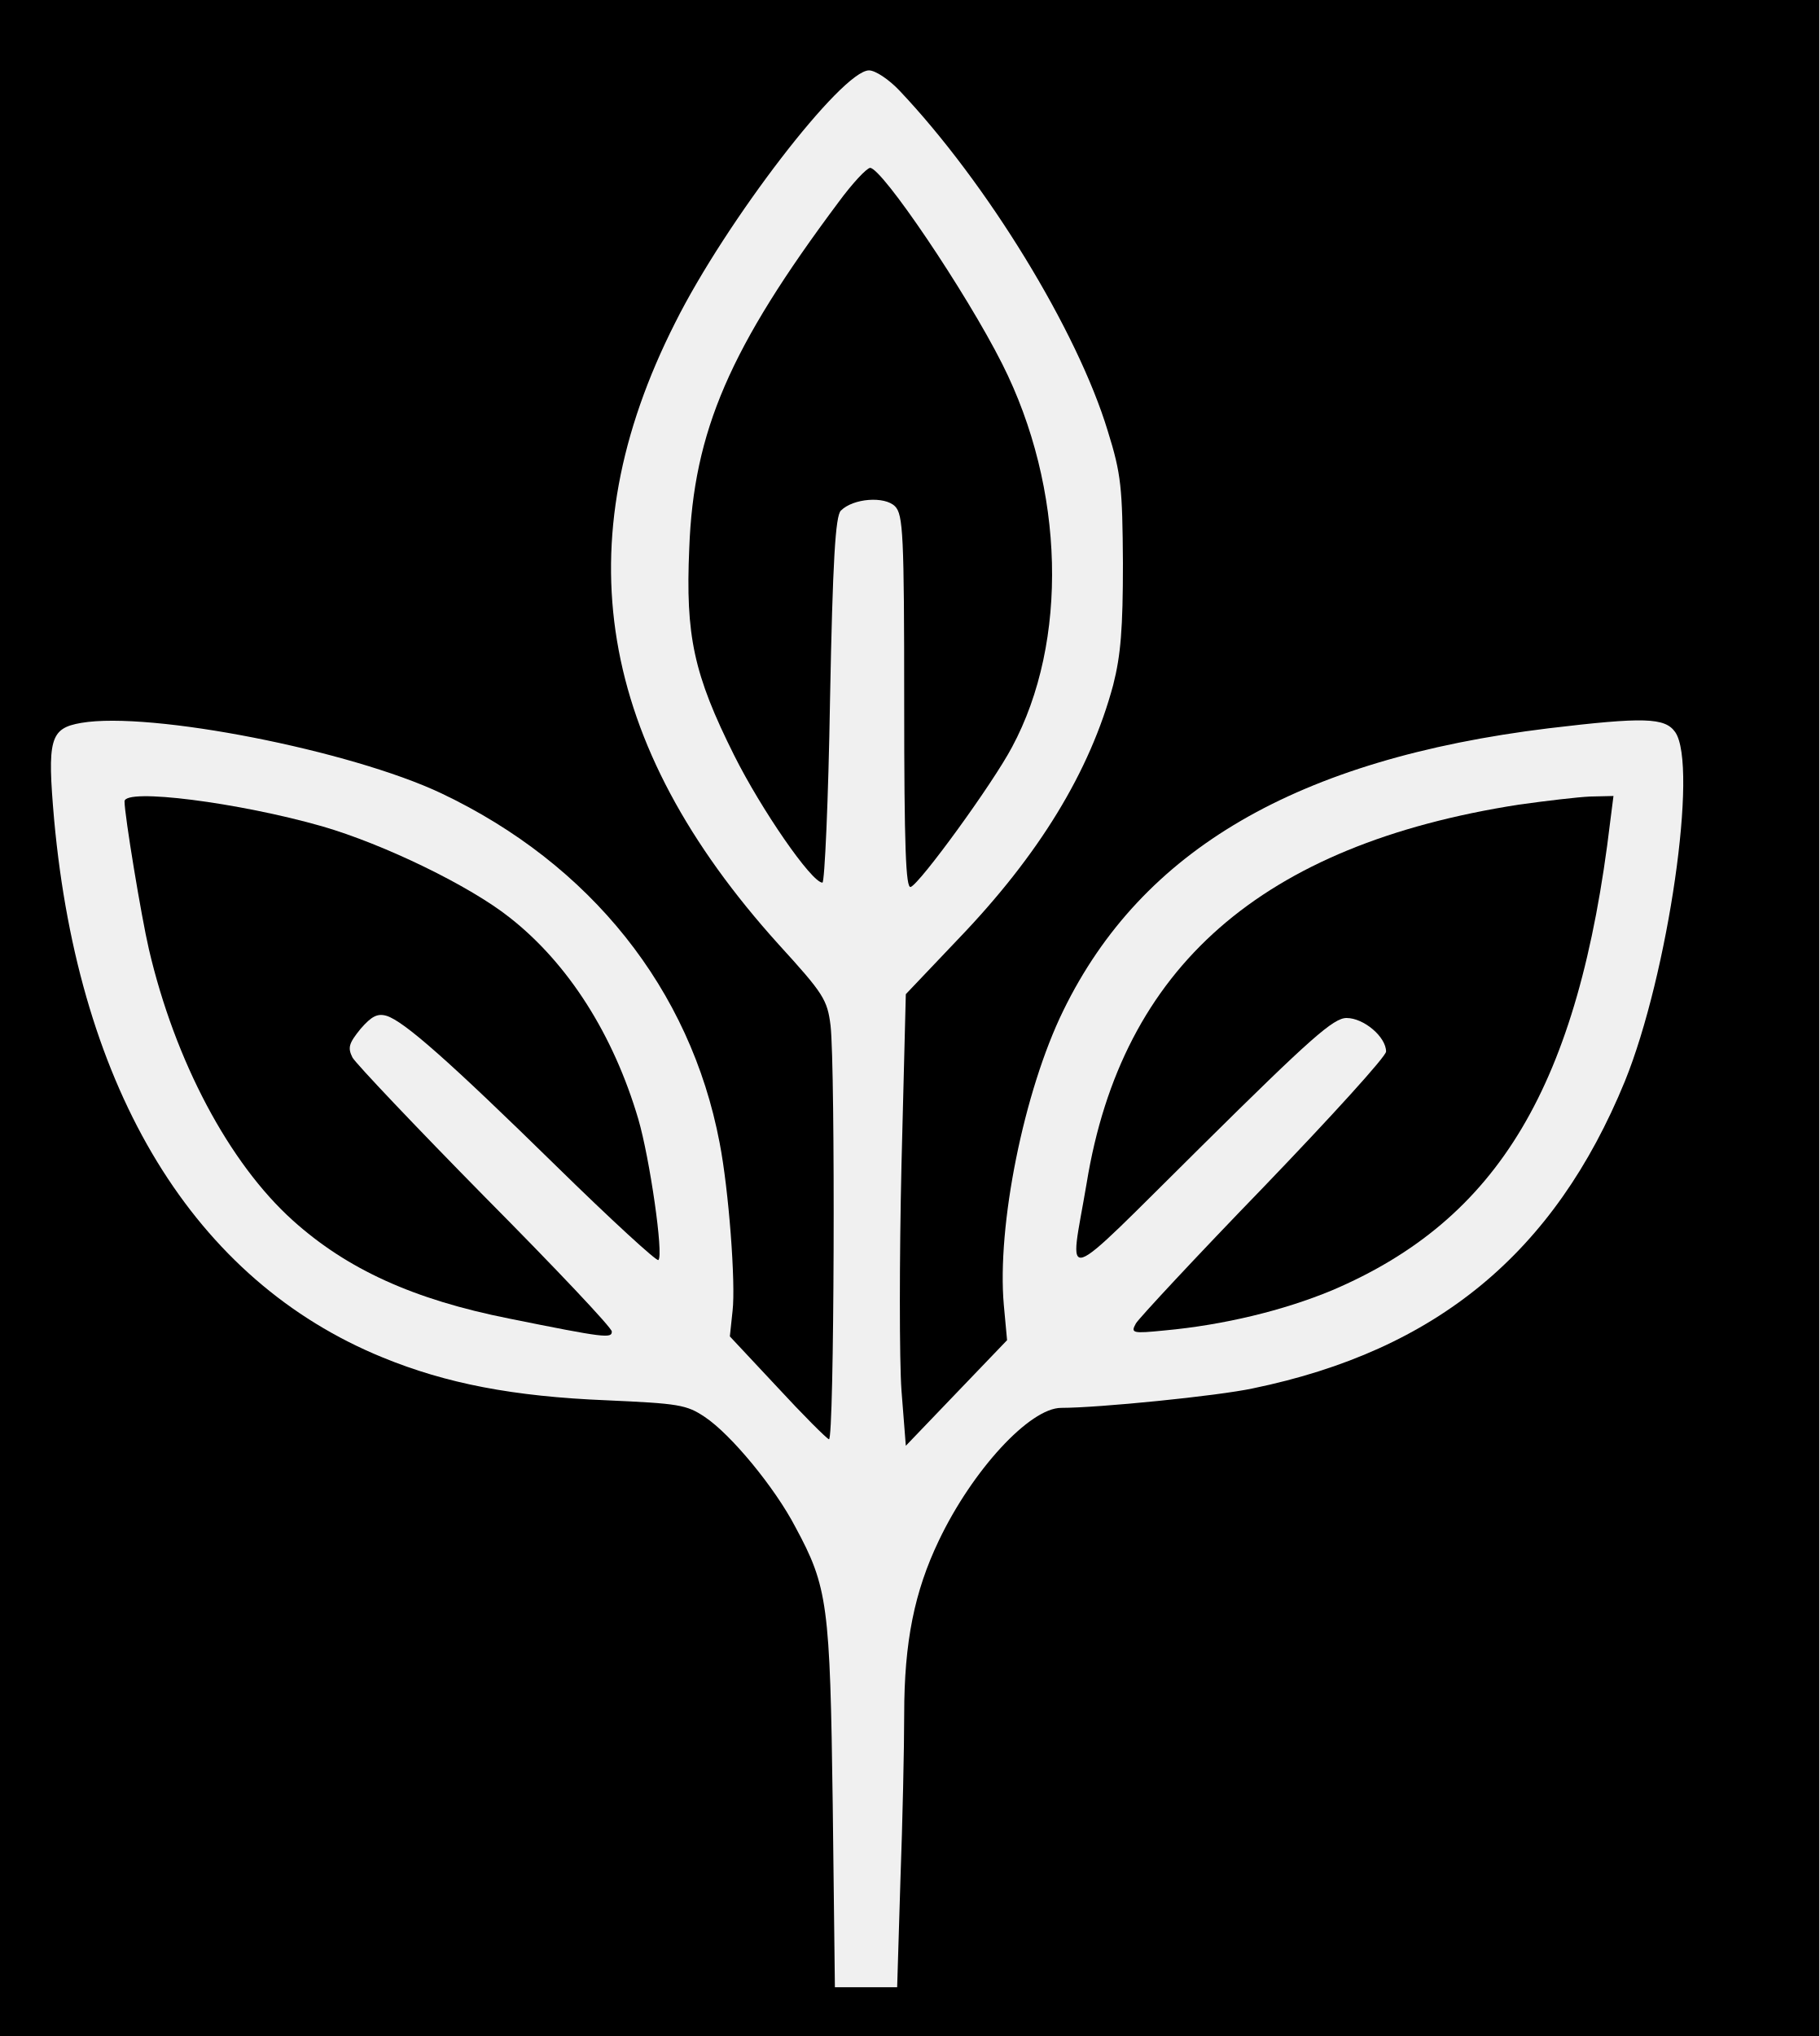
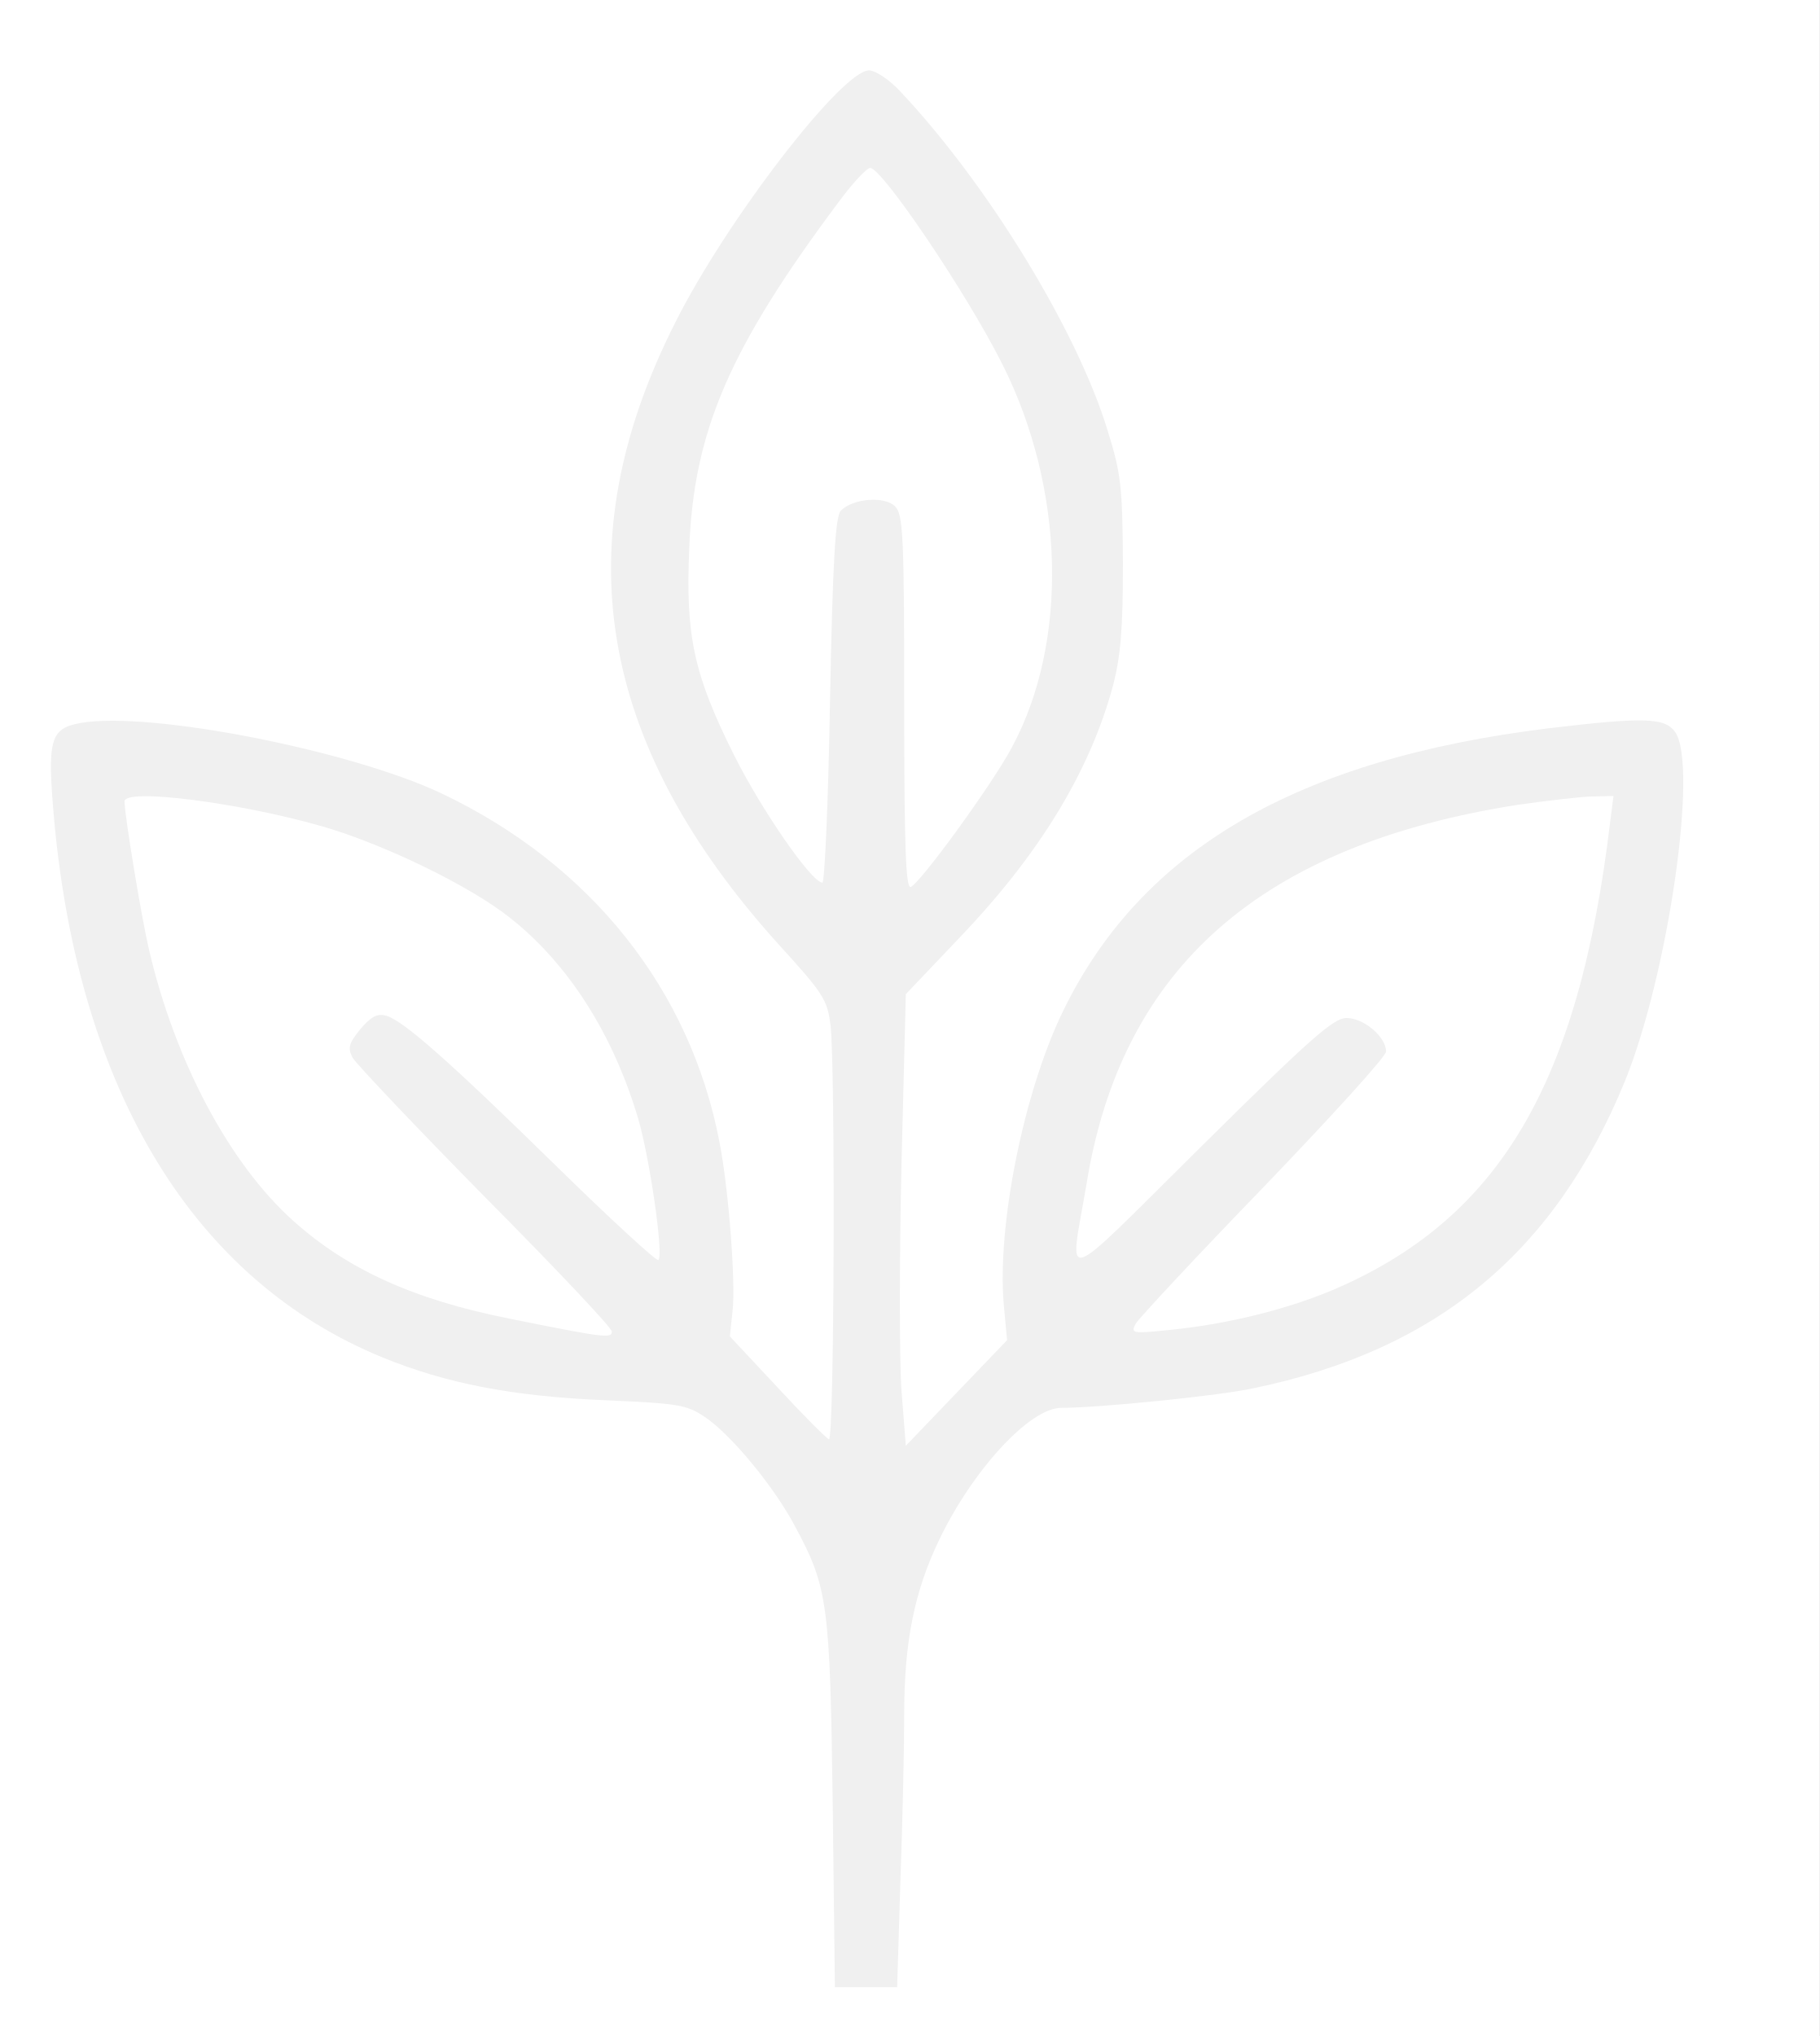
<svg xmlns="http://www.w3.org/2000/svg" version="1.0" width="336pt" height="376pt" viewBox="0 0 336 376" preserveAspectRatio="xMidYMid meet">
-   <g transform="translate(0,376) scale(0.1,-0.1)" fill="#000000" stroke="none">
+   <g transform="translate(0,376) scale(0.1,-0.1)" fill="#FFFFFF" stroke="none">
    <path d="M0 1880 l0 -1880 1680 0 1680 0 0 1880 0 1880 -1680 0 -1680 0 0 -1880z m1661 1713 c162 -171 329 -444 385 -629 25 -80 27 -105 28 -244 0 -121 -4 -170 -18 -225 -43 -160 -137 -314 -287 -470 l-96 -101 -8 -315 c-4 -173 -4 -361 0 -417 l8 -102 93 97 94 98 -6 65 c-13 146 37 395 110 544 145 297 432 464 896 521 176 21 215 20 234 -7 43 -62 -13 -448 -93 -645 -130 -317 -348 -497 -687 -567 -65 -14 -285 -36 -354 -36 -58 0 -164 -115 -226 -245 -45 -94 -64 -187 -64 -321 0 -61 -3 -199 -7 -307 l-6 -197 -58 0 -57 0 -4 338 c-5 369 -9 401 -69 512 -38 73 -119 171 -167 203 -34 23 -49 25 -182 31 -172 7 -296 31 -413 79 -348 142 -561 491 -607 993 -13 149 -8 169 50 179 128 22 498 -51 665 -130 276 -131 460 -362 514 -645 17 -87 30 -260 24 -311 l-5 -47 87 -93 c48 -52 91 -95 96 -97 10 -4 12 684 3 764 -6 48 -13 59 -96 150 -335 371 -397 741 -191 1148 94 188 308 466 358 466 12 0 37 -17 56 -37z" />
    <path d="M1549 3387 c-201 -269 -268 -423 -276 -640 -7 -161 8 -232 83 -382 50 -100 143 -235 163 -235 4 0 11 152 14 337 5 259 10 340 20 350 23 23 81 27 100 8 15 -15 17 -52 17 -362 0 -268 3 -344 12 -341 17 6 151 190 187 258 105 195 98 478 -18 708 -67 133 -222 362 -244 362 -7 -1 -33 -29 -58 -63z" />
    <path d="M230 2280 c0 -25 31 -213 45 -273 48 -206 148 -395 266 -501 100 -90 223 -146 399 -181 178 -36 190 -37 190 -24 0 7 -105 118 -234 248 -128 130 -238 246 -245 258 -9 18 -7 26 15 53 20 23 31 29 48 24 32 -10 114 -82 314 -278 100 -98 185 -176 188 -173 10 9 -16 188 -37 260 -46 156 -129 287 -237 372 -74 59 -233 136 -347 169 -154 44 -365 71 -365 46z" />
    <path d="M2805 2274 c-475 -74 -733 -300 -798 -699 -32 -190 -57 -198 213 69 201 199 243 236 267 236 32 0 73 -35 73 -62 0 -9 -102 -121 -226 -250 -124 -128 -230 -242 -236 -252 -10 -18 -7 -19 53 -13 109 10 220 37 309 74 308 131 456 379 514 866 l6 47 -43 -1 c-23 -1 -82 -8 -132 -15z" />
  </g>
</svg>
